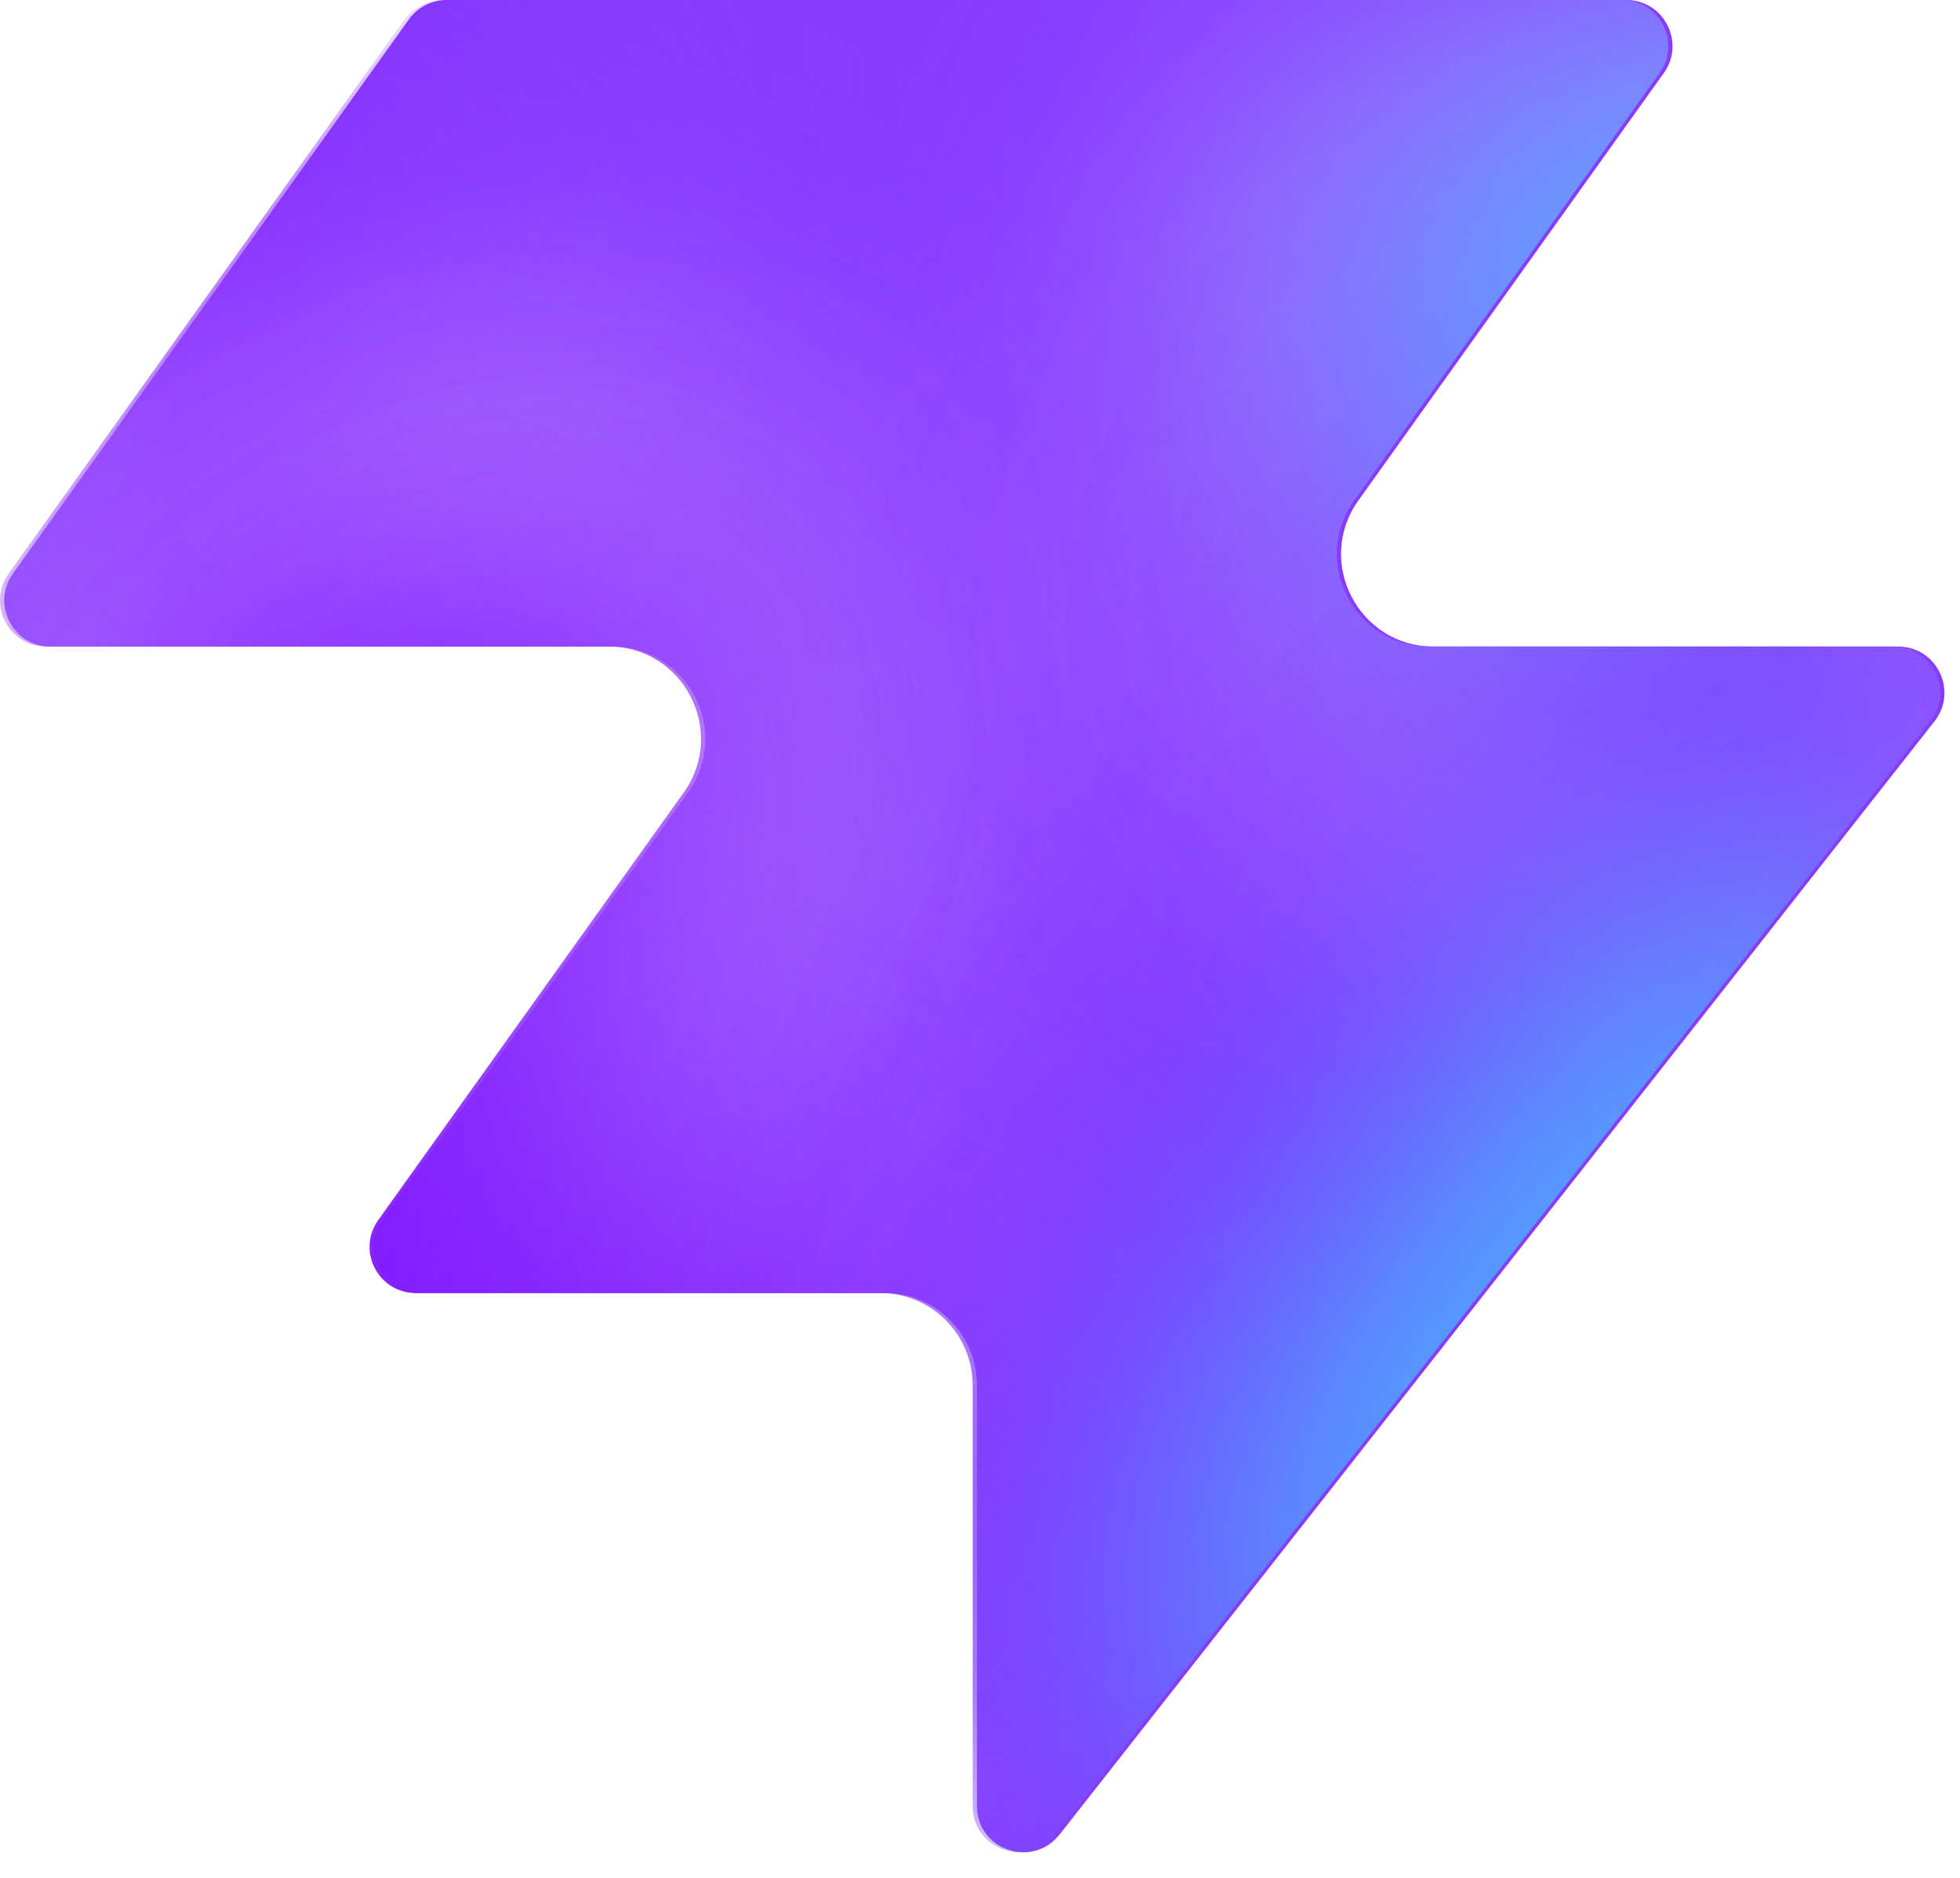
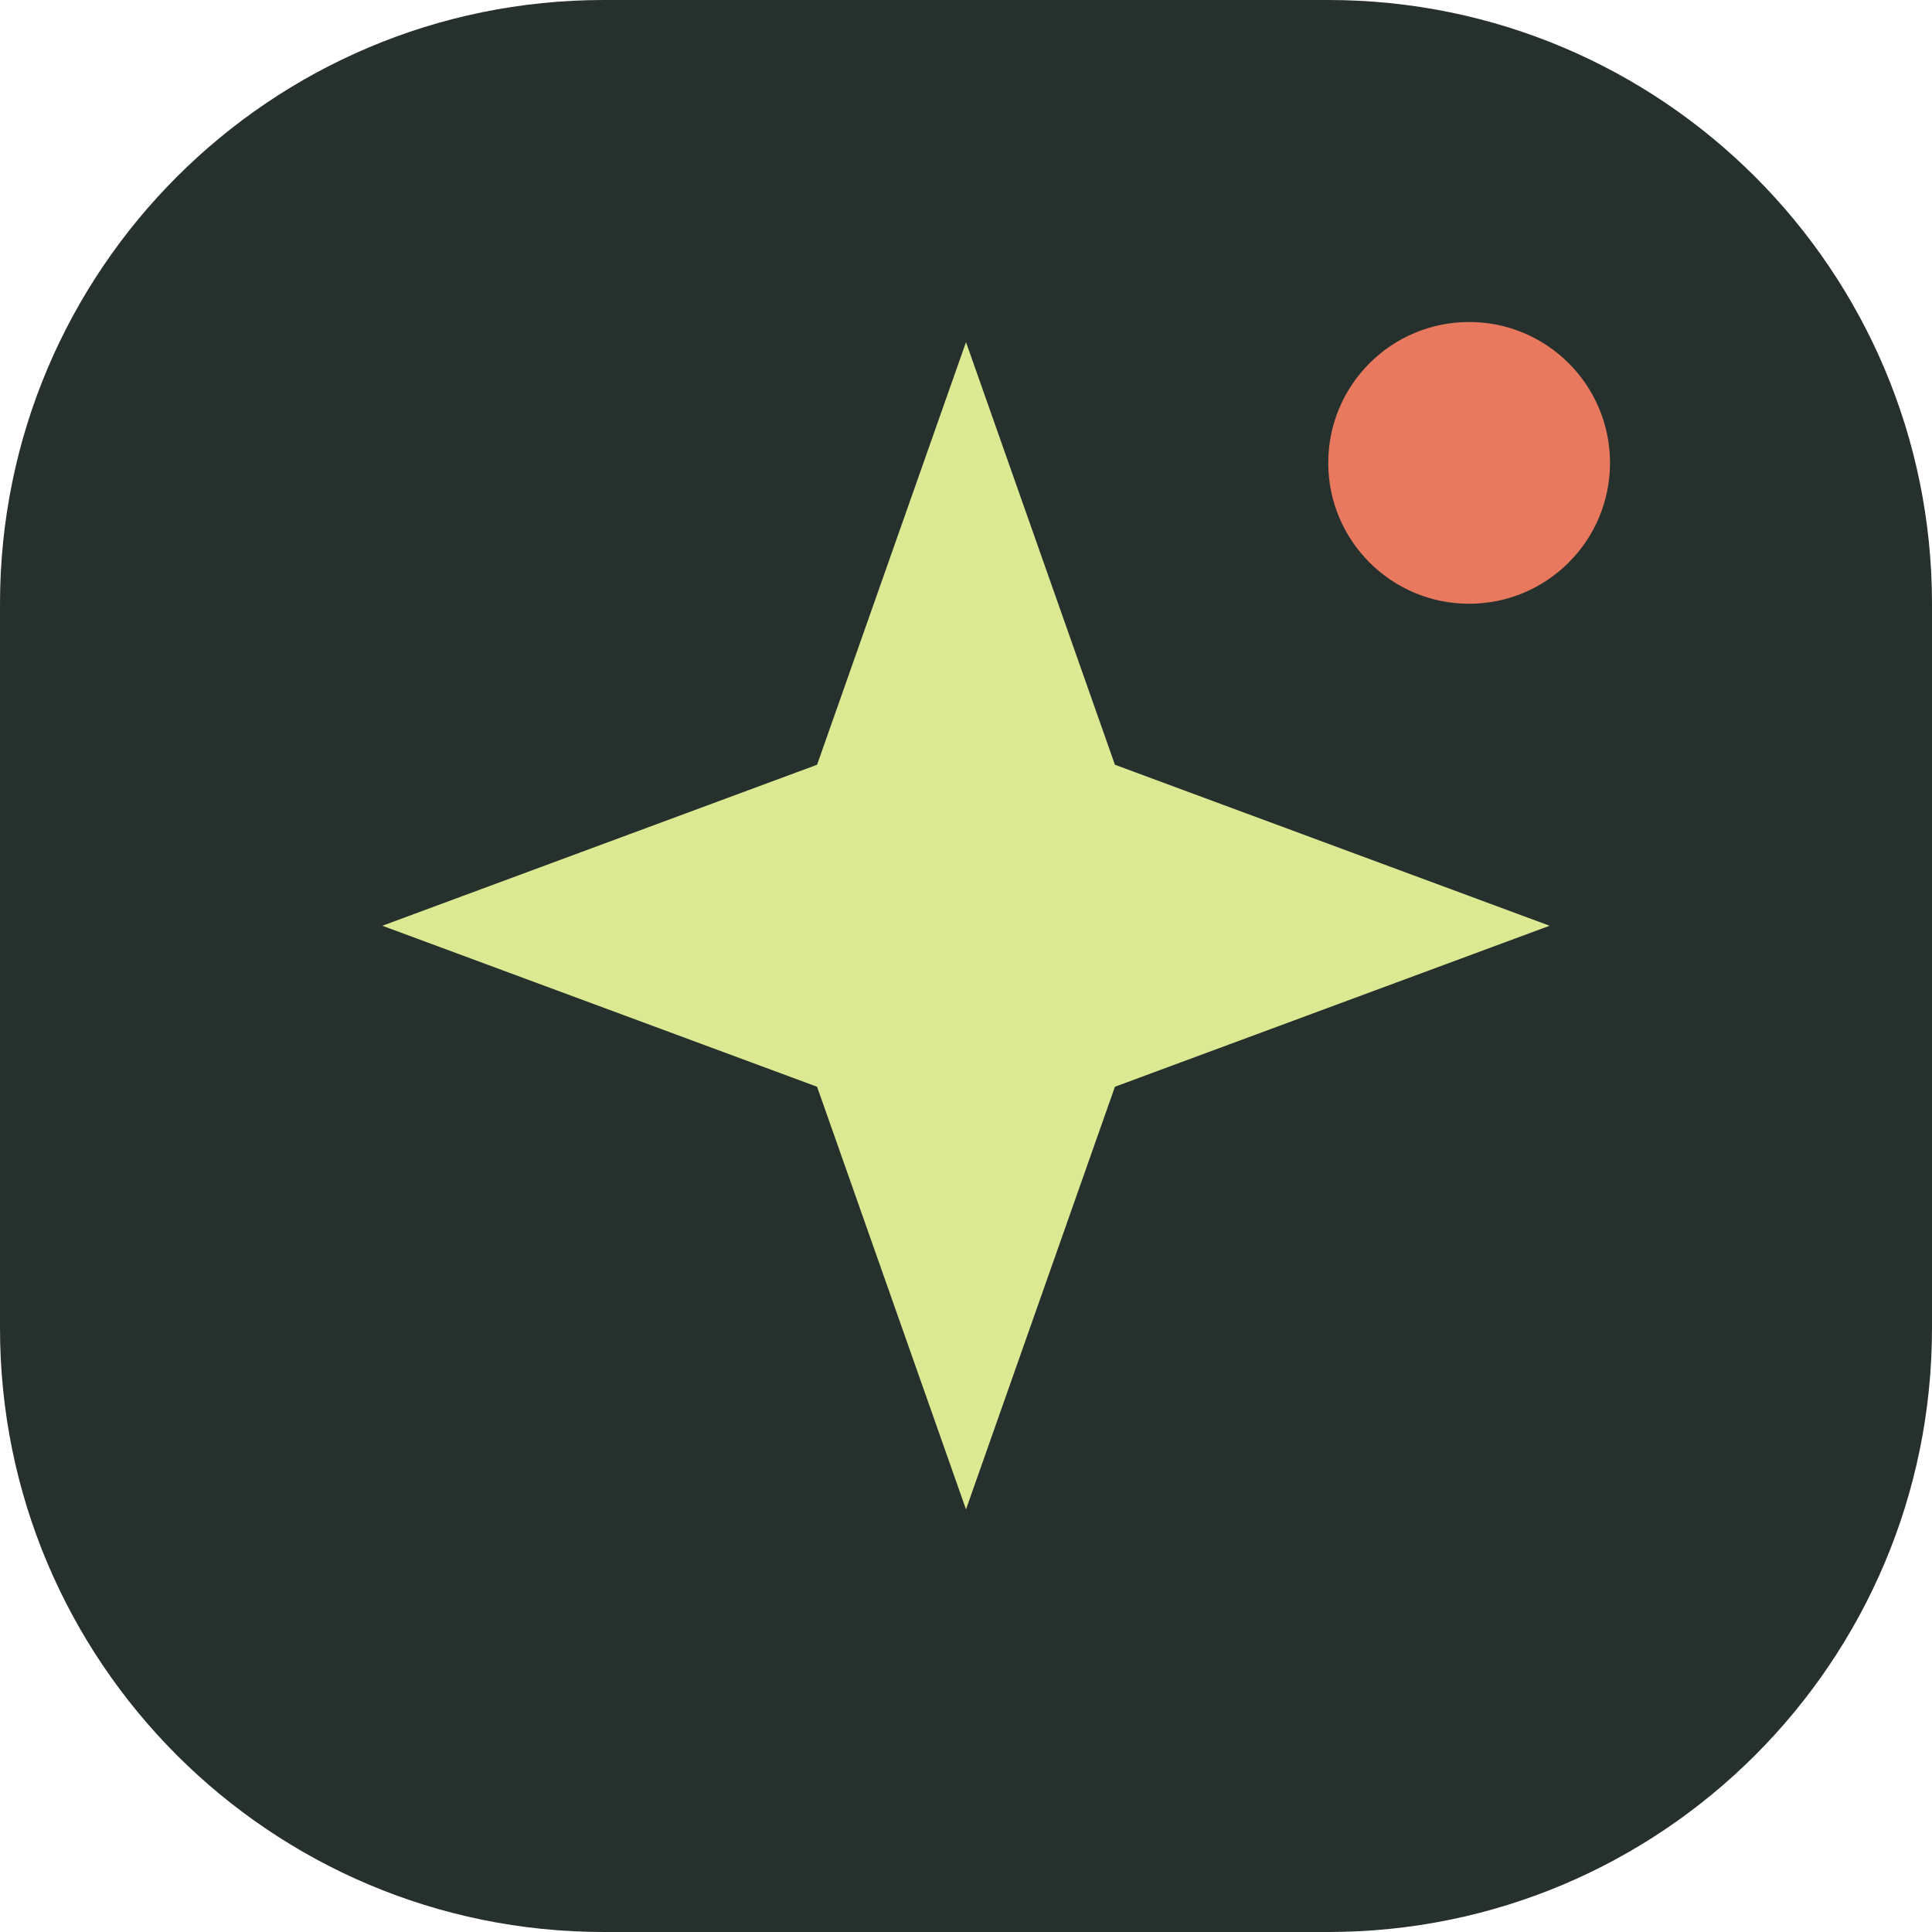
- <svg xmlns="http://www.w3.org/2000/svg" width="48" height="46" fill="none" viewBox="0 0 48 46">
-   <path fill="#863bff" d="M25.946 44.938c-.664.845-2.021.375-2.021-.698V33.937a2.26 2.26 0 0 0-2.262-2.262H10.287c-.92 0-1.456-1.04-.92-1.788l7.48-10.471c1.07-1.497 0-3.578-1.842-3.578H1.237c-.92 0-1.456-1.04-.92-1.788L10.013.474c.214-.297.556-.474.92-.474h28.894c.92 0 1.456 1.04.92 1.788l-7.48 10.471c-1.07 1.498 0 3.579 1.842 3.579h11.377c.943 0 1.473 1.088.89 1.83L25.947 44.94z" style="fill:#863bff;fill:color(display-p3 .525 .23 1);fill-opacity:1" />
-   <mask id="a" width="48" height="46" x="0" y="0" maskUnits="userSpaceOnUse" style="mask-type:alpha">
-     <path fill="#000" d="M25.842 44.938c-.664.844-2.021.375-2.021-.698V33.937a2.26 2.26 0 0 0-2.262-2.262H10.183c-.92 0-1.456-1.04-.92-1.788l7.48-10.471c1.07-1.498 0-3.579-1.842-3.579H1.133c-.92 0-1.456-1.04-.92-1.787L9.91.473c.214-.297.556-.474.92-.474h28.894c.92 0 1.456 1.04.92 1.788l-7.48 10.471c-1.07 1.498 0 3.578 1.842 3.578h11.377c.943 0 1.473 1.088.89 1.832L25.843 44.94z" style="fill:#000;fill-opacity:1" />
-   </mask>
-   <g mask="url(#a)">
-     <g filter="url(#b)">
-       <ellipse cx="5.508" cy="14.704" fill="#ede6ff" rx="5.508" ry="14.704" style="fill:#ede6ff;fill:color(display-p3 .927 .903 1);fill-opacity:1" transform="matrix(.00324 1 1 -.00324 -4.47 31.516)" />
-     </g>
-     <g filter="url(#c)">
-       <ellipse cx="10.399" cy="29.851" fill="#ede6ff" rx="10.399" ry="29.851" style="fill:#ede6ff;fill:color(display-p3 .927 .903 1);fill-opacity:1" transform="matrix(.00324 1 1 -.00324 -39.328 7.883)" />
-     </g>
-     <g filter="url(#d)">
-       <ellipse cx="5.508" cy="30.487" fill="#7e14ff" rx="5.508" ry="30.487" style="fill:#7e14ff;fill:color(display-p3 .492 .077 1);fill-opacity:1" transform="rotate(89.814 -25.913 -14.639)scale(1 -1)" />
-     </g>
-     <g filter="url(#e)">
-       <ellipse cx="5.508" cy="30.599" fill="#7e14ff" rx="5.508" ry="30.599" style="fill:#7e14ff;fill:color(display-p3 .492 .077 1);fill-opacity:1" transform="rotate(89.814 -32.644 -3.334)scale(1 -1)" />
-     </g>
-     <g filter="url(#f)">
-       <ellipse cx="5.508" cy="30.599" fill="#7e14ff" rx="5.508" ry="30.599" style="fill:#7e14ff;fill:color(display-p3 .492 .077 1);fill-opacity:1" transform="matrix(.00324 1 1 -.00324 -34.34 30.47)" />
-     </g>
-     <g filter="url(#g)">
-       <ellipse cx="14.072" cy="22.078" fill="#ede6ff" rx="14.072" ry="22.078" style="fill:#ede6ff;fill:color(display-p3 .927 .903 1);fill-opacity:1" transform="rotate(93.35 24.506 48.493)scale(-1 1)" />
-     </g>
-     <g filter="url(#h)">
-       <ellipse cx="3.47" cy="21.501" fill="#7e14ff" rx="3.47" ry="21.501" style="fill:#7e14ff;fill:color(display-p3 .492 .077 1);fill-opacity:1" transform="rotate(89.009 28.708 47.59)scale(-1 1)" />
-     </g>
-     <g filter="url(#i)">
-       <ellipse cx="3.47" cy="21.501" fill="#7e14ff" rx="3.47" ry="21.501" style="fill:#7e14ff;fill:color(display-p3 .492 .077 1);fill-opacity:1" transform="rotate(89.009 28.708 47.59)scale(-1 1)" />
-     </g>
-     <g filter="url(#j)">
-       <ellipse cx=".387" cy="8.972" fill="#7e14ff" rx="4.407" ry="29.108" style="fill:#7e14ff;fill:color(display-p3 .492 .077 1);fill-opacity:1" transform="rotate(39.51 .387 8.972)" />
-     </g>
-     <g filter="url(#k)">
-       <ellipse cx="47.523" cy="-6.092" fill="#7e14ff" rx="4.407" ry="29.108" style="fill:#7e14ff;fill:color(display-p3 .492 .077 1);fill-opacity:1" transform="rotate(37.892 47.523 -6.092)" />
-     </g>
-     <g filter="url(#l)">
-       <ellipse cx="41.412" cy="6.333" fill="#47bfff" rx="5.971" ry="9.665" style="fill:#47bfff;fill:color(display-p3 .28 .748 1);fill-opacity:1" transform="rotate(37.892 41.412 6.333)" />
-     </g>
-     <g filter="url(#m)">
-       <ellipse cx="-1.879" cy="38.332" fill="#7e14ff" rx="4.407" ry="29.108" style="fill:#7e14ff;fill:color(display-p3 .492 .077 1);fill-opacity:1" transform="rotate(37.892 -1.88 38.332)" />
-     </g>
-     <g filter="url(#n)">
-       <ellipse cx="-1.879" cy="38.332" fill="#7e14ff" rx="4.407" ry="29.108" style="fill:#7e14ff;fill:color(display-p3 .492 .077 1);fill-opacity:1" transform="rotate(37.892 -1.88 38.332)" />
-     </g>
-     <g filter="url(#o)">
-       <ellipse cx="35.651" cy="29.907" fill="#7e14ff" rx="4.407" ry="29.108" style="fill:#7e14ff;fill:color(display-p3 .492 .077 1);fill-opacity:1" transform="rotate(37.892 35.651 29.907)" />
-     </g>
-     <g filter="url(#p)">
-       <ellipse cx="38.418" cy="32.4" fill="#47bfff" rx="5.971" ry="15.297" style="fill:#47bfff;fill:color(display-p3 .28 .748 1);fill-opacity:1" transform="rotate(37.892 38.418 32.4)" />
-     </g>
-   </g>
-   <defs>
-     <filter id="b" width="60.045" height="41.654" x="-19.77" y="16.149" color-interpolation-filters="sRGB" filterUnits="userSpaceOnUse">
-       <feFlood flood-opacity="0" result="BackgroundImageFix" />
-       <feBlend in="SourceGraphic" in2="BackgroundImageFix" result="shape" />
-       <feGaussianBlur result="effect1_foregroundBlur_2002_17158" stdDeviation="7.659" />
-     </filter>
-     <filter id="c" width="90.34" height="51.437" x="-54.613" y="-7.533" color-interpolation-filters="sRGB" filterUnits="userSpaceOnUse">
-       <feFlood flood-opacity="0" result="BackgroundImageFix" />
-       <feBlend in="SourceGraphic" in2="BackgroundImageFix" result="shape" />
-       <feGaussianBlur result="effect1_foregroundBlur_2002_17158" stdDeviation="7.659" />
-     </filter>
-     <filter id="d" width="79.355" height="29.4" x="-49.64" y="2.03" color-interpolation-filters="sRGB" filterUnits="userSpaceOnUse">
-       <feFlood flood-opacity="0" result="BackgroundImageFix" />
-       <feBlend in="SourceGraphic" in2="BackgroundImageFix" result="shape" />
-       <feGaussianBlur result="effect1_foregroundBlur_2002_17158" stdDeviation="4.596" />
-     </filter>
-     <filter id="e" width="79.579" height="29.4" x="-45.045" y="20.029" color-interpolation-filters="sRGB" filterUnits="userSpaceOnUse">
-       <feFlood flood-opacity="0" result="BackgroundImageFix" />
-       <feBlend in="SourceGraphic" in2="BackgroundImageFix" result="shape" />
-       <feGaussianBlur result="effect1_foregroundBlur_2002_17158" stdDeviation="4.596" />
-     </filter>
-     <filter id="f" width="79.579" height="29.4" x="-43.513" y="21.178" color-interpolation-filters="sRGB" filterUnits="userSpaceOnUse">
-       <feFlood flood-opacity="0" result="BackgroundImageFix" />
-       <feBlend in="SourceGraphic" in2="BackgroundImageFix" result="shape" />
-       <feGaussianBlur result="effect1_foregroundBlur_2002_17158" stdDeviation="4.596" />
-     </filter>
-     <filter id="g" width="74.749" height="58.852" x="15.756" y="-17.901" color-interpolation-filters="sRGB" filterUnits="userSpaceOnUse">
-       <feFlood flood-opacity="0" result="BackgroundImageFix" />
-       <feBlend in="SourceGraphic" in2="BackgroundImageFix" result="shape" />
-       <feGaussianBlur result="effect1_foregroundBlur_2002_17158" stdDeviation="7.659" />
-     </filter>
-     <filter id="h" width="61.377" height="25.362" x="23.548" y="2.284" color-interpolation-filters="sRGB" filterUnits="userSpaceOnUse">
-       <feFlood flood-opacity="0" result="BackgroundImageFix" />
-       <feBlend in="SourceGraphic" in2="BackgroundImageFix" result="shape" />
-       <feGaussianBlur result="effect1_foregroundBlur_2002_17158" stdDeviation="4.596" />
-     </filter>
-     <filter id="i" width="61.377" height="25.362" x="23.548" y="2.284" color-interpolation-filters="sRGB" filterUnits="userSpaceOnUse">
-       <feFlood flood-opacity="0" result="BackgroundImageFix" />
-       <feBlend in="SourceGraphic" in2="BackgroundImageFix" result="shape" />
-       <feGaussianBlur result="effect1_foregroundBlur_2002_17158" stdDeviation="4.596" />
-     </filter>
-     <filter id="j" width="56.045" height="63.649" x="-27.636" y="-22.853" color-interpolation-filters="sRGB" filterUnits="userSpaceOnUse">
-       <feFlood flood-opacity="0" result="BackgroundImageFix" />
-       <feBlend in="SourceGraphic" in2="BackgroundImageFix" result="shape" />
-       <feGaussianBlur result="effect1_foregroundBlur_2002_17158" stdDeviation="4.596" />
-     </filter>
-     <filter id="k" width="54.814" height="64.646" x="20.116" y="-38.415" color-interpolation-filters="sRGB" filterUnits="userSpaceOnUse">
-       <feFlood flood-opacity="0" result="BackgroundImageFix" />
-       <feBlend in="SourceGraphic" in2="BackgroundImageFix" result="shape" />
-       <feGaussianBlur result="effect1_foregroundBlur_2002_17158" stdDeviation="4.596" />
-     </filter>
-     <filter id="l" width="33.541" height="35.313" x="24.641" y="-11.323" color-interpolation-filters="sRGB" filterUnits="userSpaceOnUse">
-       <feFlood flood-opacity="0" result="BackgroundImageFix" />
-       <feBlend in="SourceGraphic" in2="BackgroundImageFix" result="shape" />
-       <feGaussianBlur result="effect1_foregroundBlur_2002_17158" stdDeviation="4.596" />
-     </filter>
-     <filter id="m" width="54.814" height="64.646" x="-29.286" y="6.009" color-interpolation-filters="sRGB" filterUnits="userSpaceOnUse">
-       <feFlood flood-opacity="0" result="BackgroundImageFix" />
-       <feBlend in="SourceGraphic" in2="BackgroundImageFix" result="shape" />
-       <feGaussianBlur result="effect1_foregroundBlur_2002_17158" stdDeviation="4.596" />
-     </filter>
-     <filter id="n" width="54.814" height="64.646" x="-29.286" y="6.009" color-interpolation-filters="sRGB" filterUnits="userSpaceOnUse">
-       <feFlood flood-opacity="0" result="BackgroundImageFix" />
-       <feBlend in="SourceGraphic" in2="BackgroundImageFix" result="shape" />
-       <feGaussianBlur result="effect1_foregroundBlur_2002_17158" stdDeviation="4.596" />
-     </filter>
-     <filter id="o" width="54.814" height="64.646" x="8.244" y="-2.416" color-interpolation-filters="sRGB" filterUnits="userSpaceOnUse">
-       <feFlood flood-opacity="0" result="BackgroundImageFix" />
-       <feBlend in="SourceGraphic" in2="BackgroundImageFix" result="shape" />
-       <feGaussianBlur result="effect1_foregroundBlur_2002_17158" stdDeviation="4.596" />
-     </filter>
-     <filter id="p" width="39.409" height="43.623" x="18.713" y="10.588" color-interpolation-filters="sRGB" filterUnits="userSpaceOnUse">
-       <feFlood flood-opacity="0" result="BackgroundImageFix" />
-       <feBlend in="SourceGraphic" in2="BackgroundImageFix" result="shape" />
-       <feGaussianBlur result="effect1_foregroundBlur_2002_17158" stdDeviation="4.596" />
-     </filter>
-   </defs>
+ <svg xmlns="http://www.w3.org/2000/svg" viewBox="0 0 48 48" fill="none">
+   <rect width="48" height="48" rx="15" fill="#26312d" />
+   <path d="M24 8.5 27.7 19l10.8 4-10.8 4L24 37.5 20.3 27 9.5 23l10.8-4L24 8.5Z" fill="#dce993" />
+   <circle cx="36.5" cy="11.5" r="3.5" fill="#e8795e" />
</svg>
